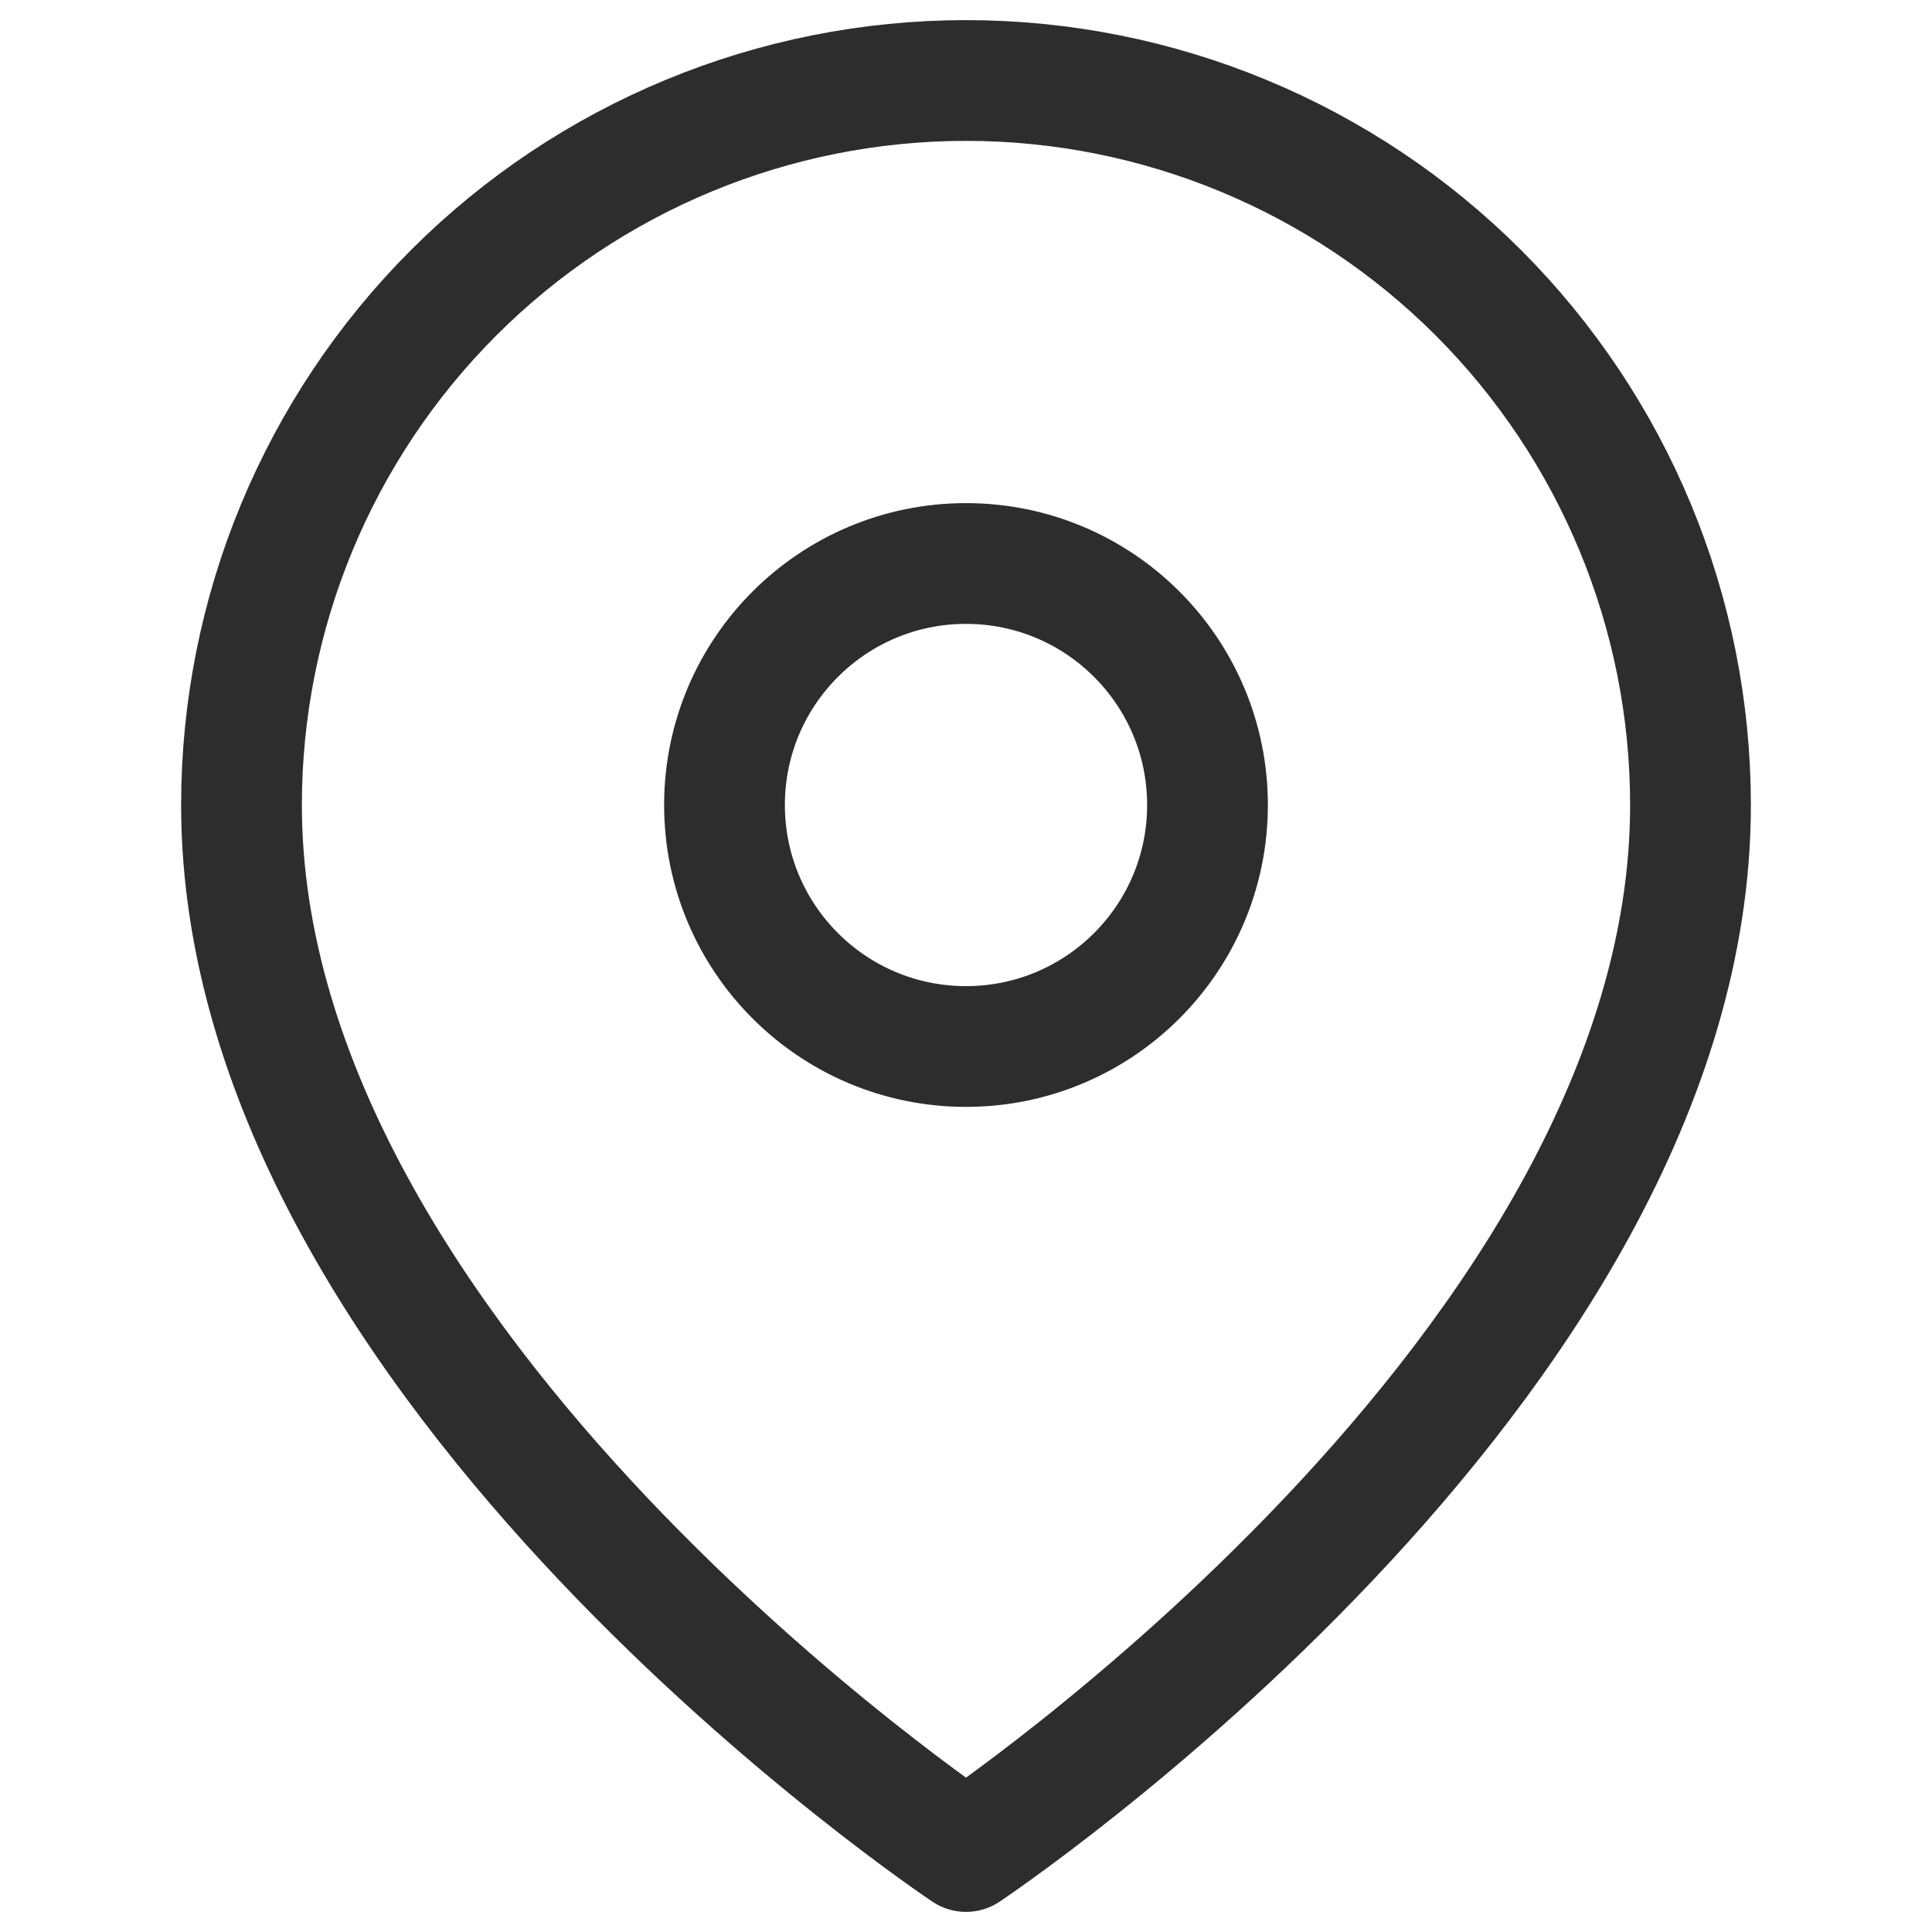
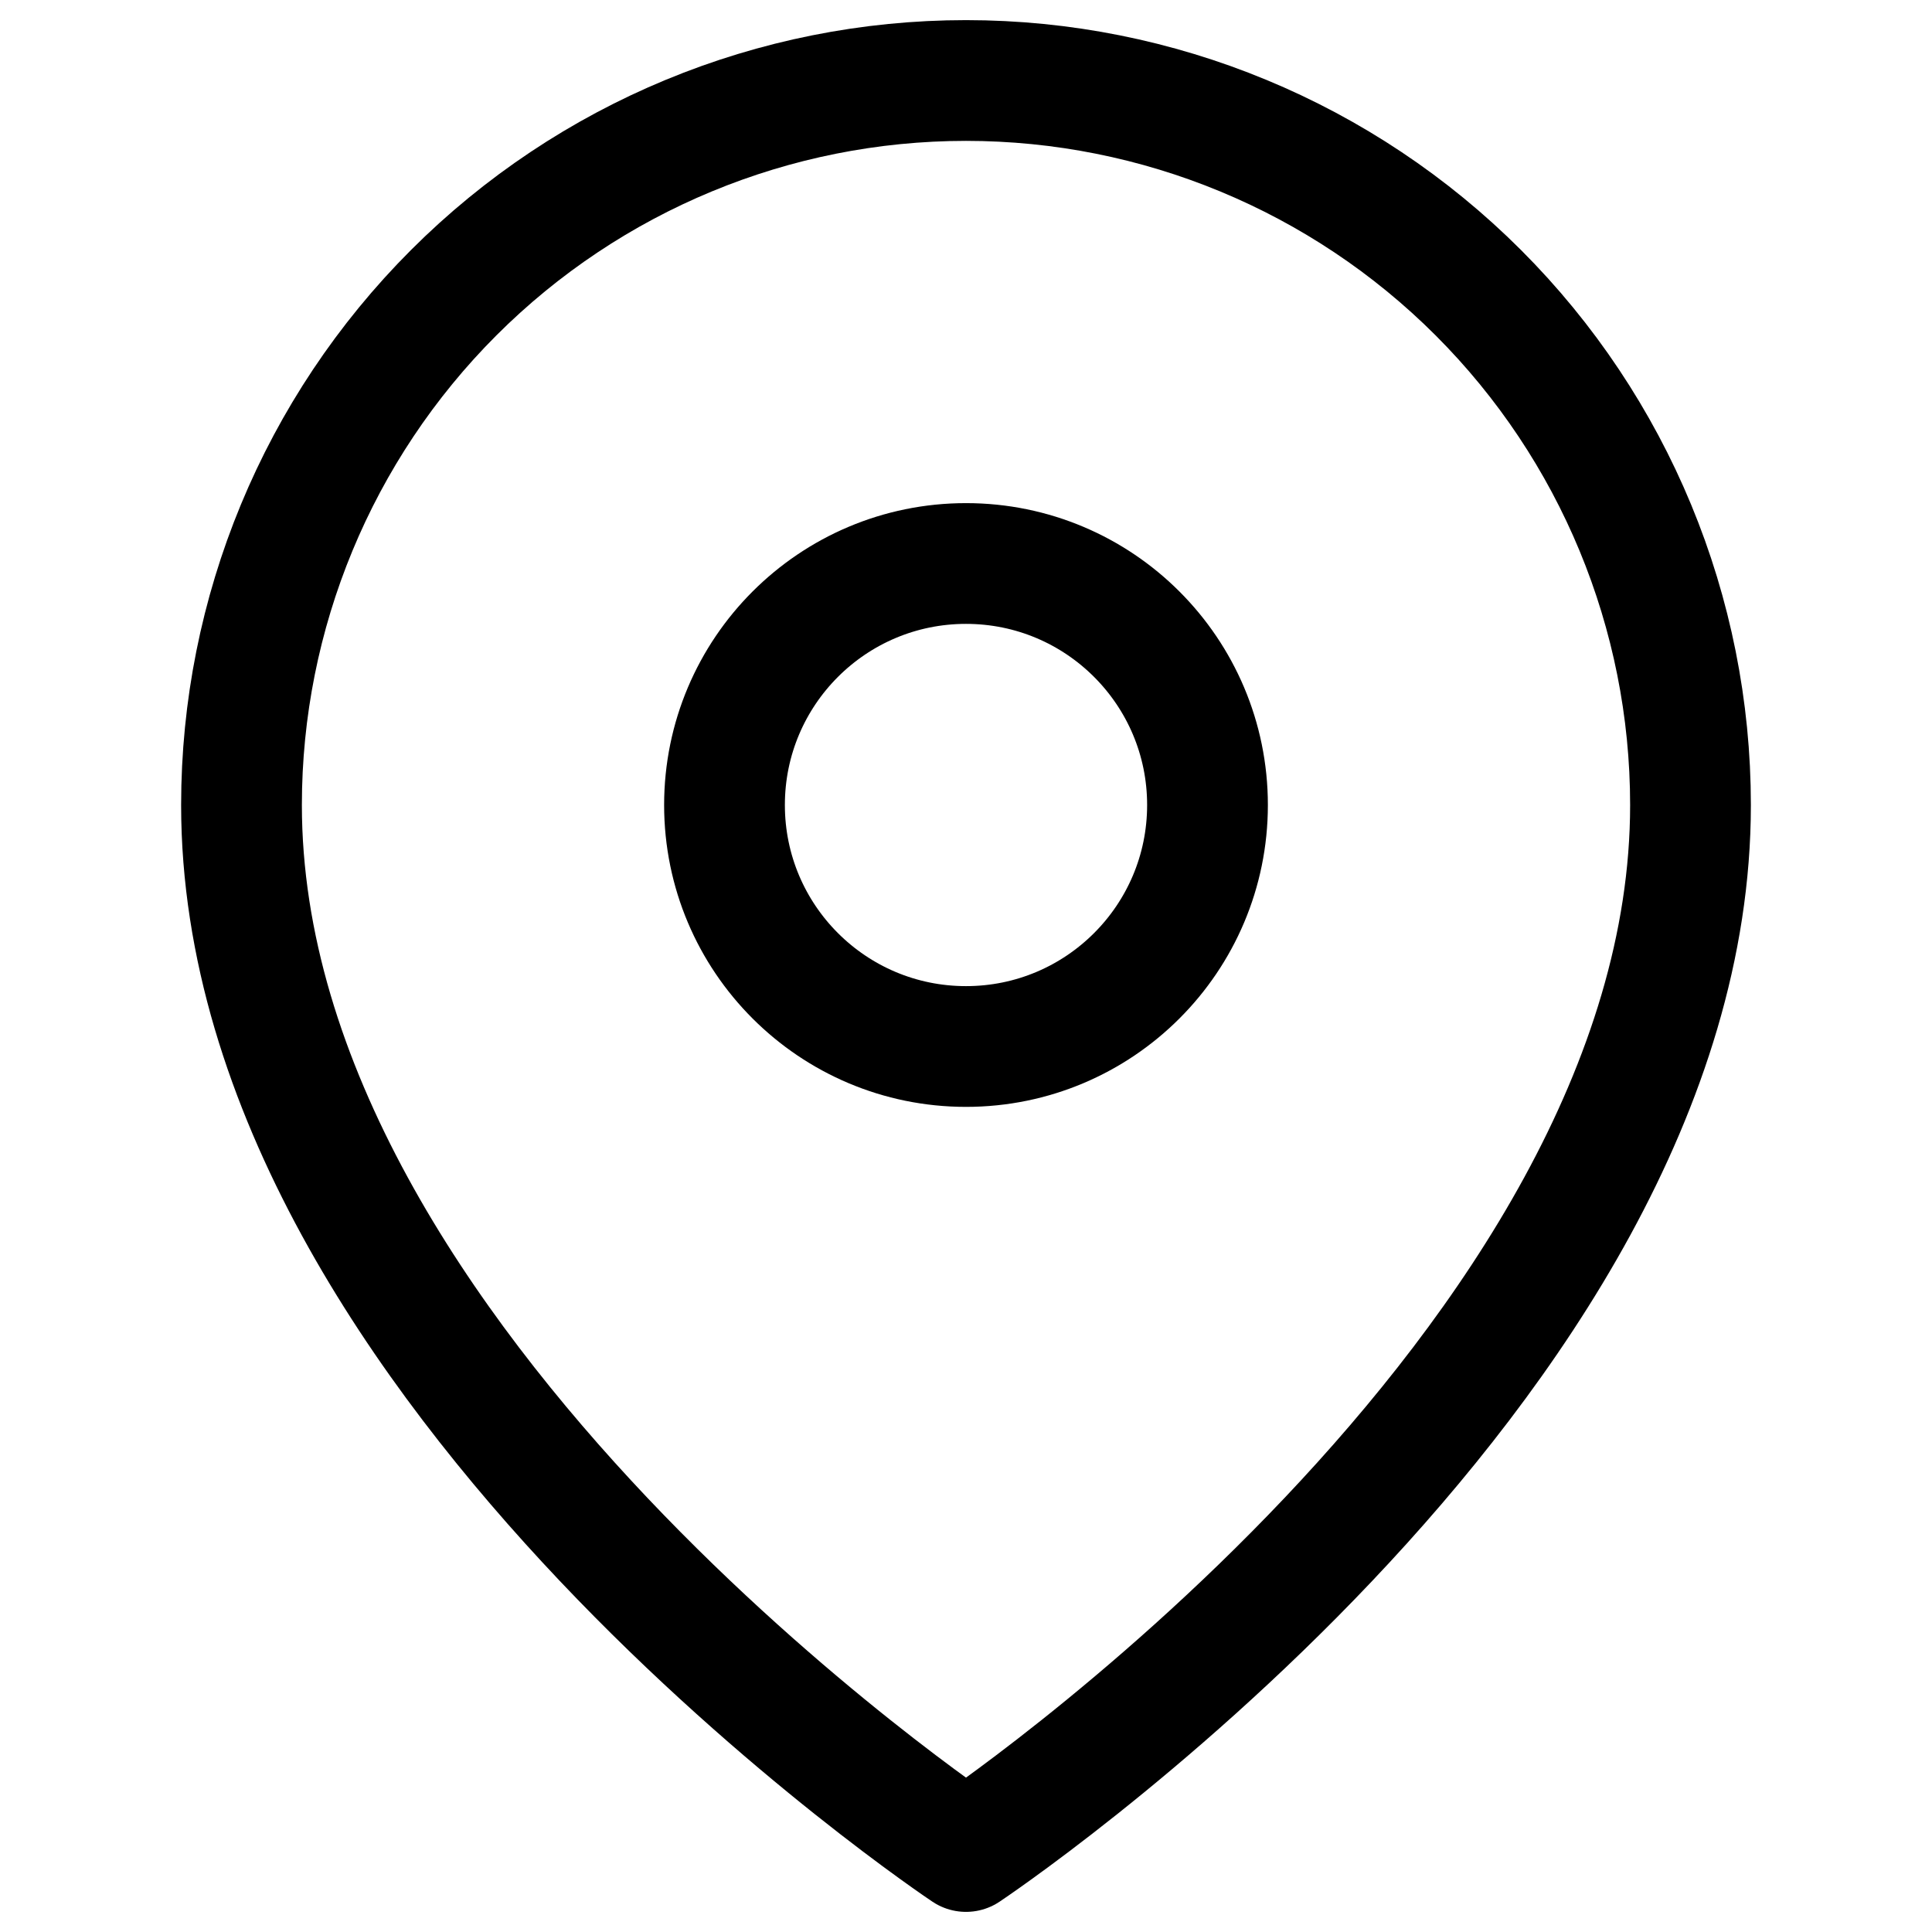
<svg xmlns="http://www.w3.org/2000/svg" width="24" height="24" viewBox="0 0 24 24" fill="none">
-   <path d="M21 10C21 17 12 23 12 23C12 23 3 17 3 10C3 7.613 3.948 5.324 5.636 3.636C7.324 1.948 9.613 1 12 1C14.387 1 16.676 1.948 18.364 3.636C20.052 5.324 21 7.613 21 10Z" stroke="#2D2D2D" stroke-width="1.5" stroke-linecap="round" stroke-linejoin="round" />
-   <path d="M12 13C13.657 13 15 11.657 15 10C15 8.343 13.657 7 12 7C10.343 7 9 8.343 9 10C9 11.657 10.343 13 12 13Z" stroke="#2D2D2D" stroke-width="1.5" stroke-linecap="round" stroke-linejoin="round" />
+   <path d="M21 10C21 17 12 23 12 23C12 23 3 17 3 10C3 7.613 3.948 5.324 5.636 3.636C7.324 1.948 9.613 1 12 1C14.387 1 16.676 1.948 18.364 3.636C20.052 5.324 21 7.613 21 10Z" stroke="currentColor" stroke-width="1.5" stroke-linecap="round" stroke-linejoin="round" />
+   <path d="M12 13C13.657 13 15 11.657 15 10C15 8.343 13.657 7 12 7C10.343 7 9 8.343 9 10C9 11.657 10.343 13 12 13Z" stroke="currentColor" stroke-width="1.5" stroke-linecap="round" stroke-linejoin="round" />
</svg>
